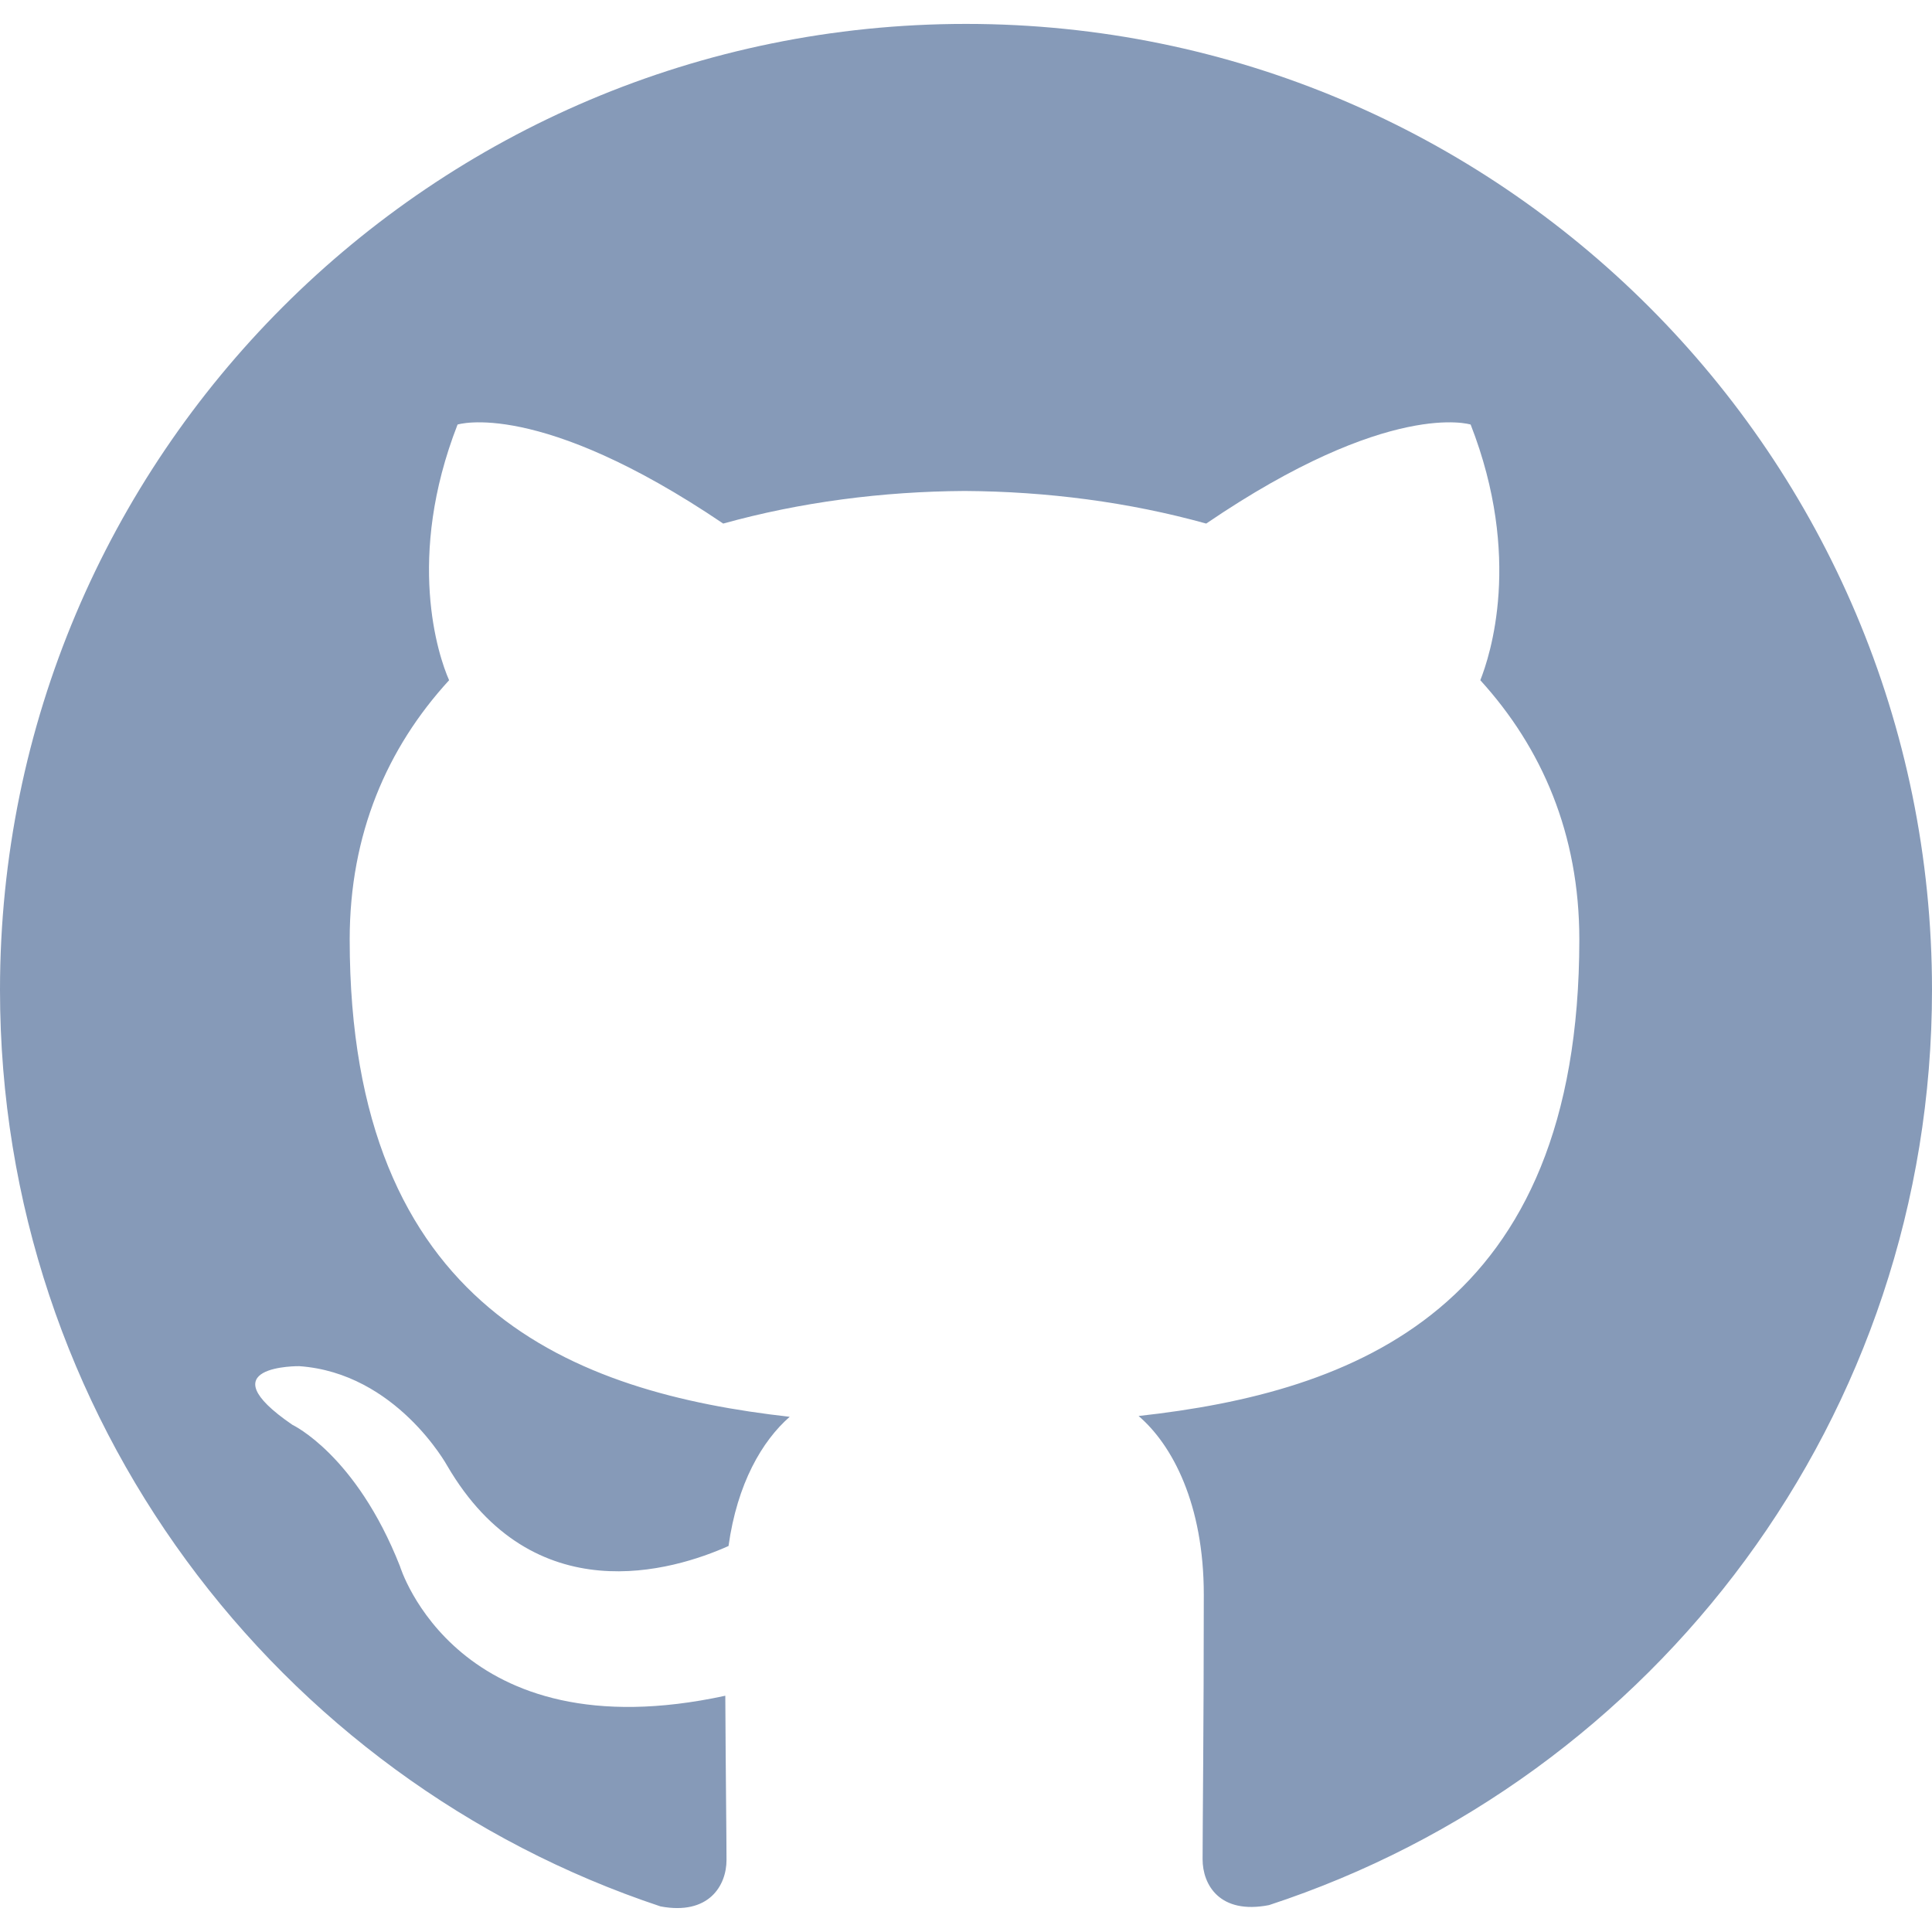
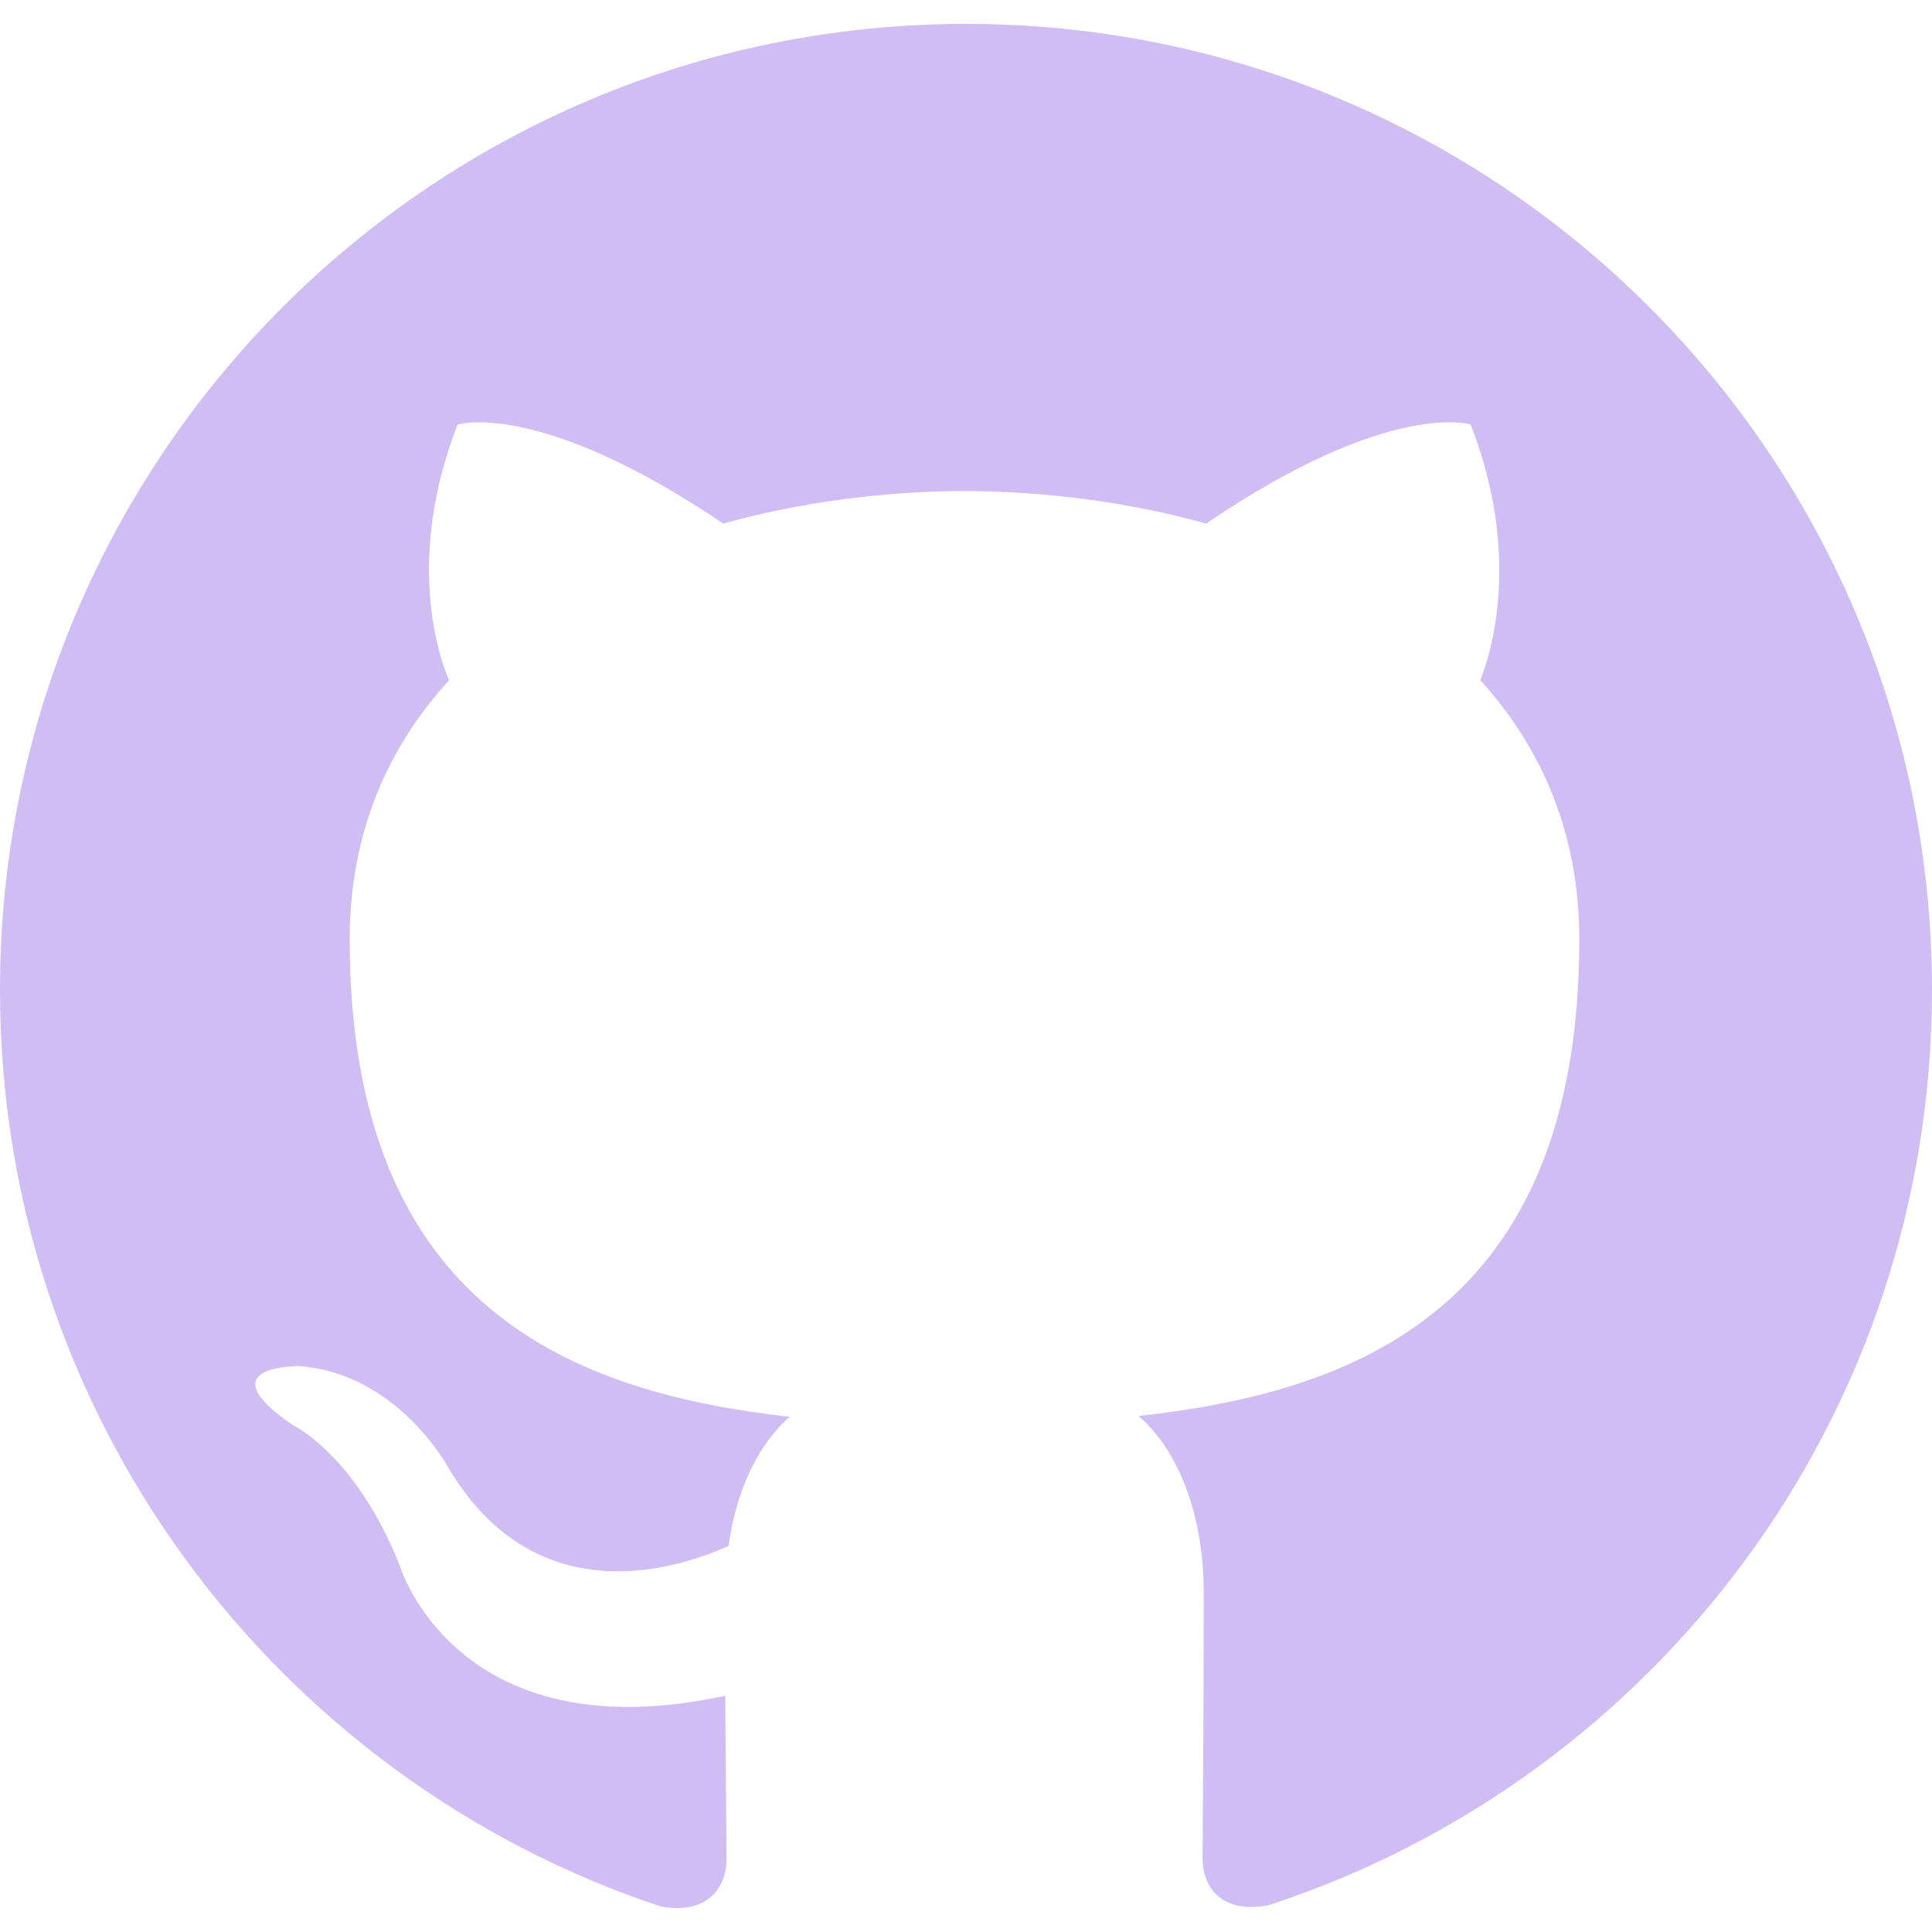
<svg xmlns="http://www.w3.org/2000/svg" width="24" height="24" viewBox="0 0 24 24" fill="none">
  <g>
-     <path d="M12 .297c-6.63 0-12 5.373-12 12 0 5.303 3.438 9.8 8.205 11.385.6.113.82-.258.82-.577 0-.285-.01-1.04-.015-2.04-3.338.724-4.042-1.61-4.042-1.61C4.422 18.07 3.633 17.7 3.633 17.7c-1.087-.744.084-.729.084-.729 1.205.084 1.838 1.236 1.838 1.236 1.07 1.835 2.809 1.305 3.495.998.108-.776.417-1.305.76-1.605-2.665-.3-5.466-1.332-5.466-5.93 0-1.31.465-2.38 1.235-3.22-.135-.303-.54-1.523.105-3.176 0 0 1.005-.322 3.3 1.23.96-.267 1.98-.399 3-.405 1.02.006 2.04.138 3 .405 2.28-1.552 3.285-1.23 3.285-1.23.645 1.653.24 2.873.12 3.176.765.84 1.23 1.91 1.23 3.22 0 4.61-2.805 5.625-5.475 5.92.42.36.81 1.096.81 2.22 0 1.606-.015 2.896-.015 3.286 0 .315.21.69.825.57C20.565 22.092 24 17.592 24 12.297c0-6.627-5.373-12-12-12" fill="#869AB8" />
+     <path d="M12 .297c-6.63 0-12 5.373-12 12 0 5.303 3.438 9.8 8.205 11.385.6.113.82-.258.82-.577 0-.285-.01-1.04-.015-2.04-3.338.724-4.042-1.61-4.042-1.61C4.422 18.07 3.633 17.7 3.633 17.7c-1.087-.744.084-.729.084-.729 1.205.084 1.838 1.236 1.838 1.236 1.07 1.835 2.809 1.305 3.495.998.108-.776.417-1.305.76-1.605-2.665-.3-5.466-1.332-5.466-5.93 0-1.31.465-2.38 1.235-3.22-.135-.303-.54-1.523.105-3.176 0 0 1.005-.322 3.3 1.23.96-.267 1.98-.399 3-.405 1.02.006 2.04.138 3 .405 2.28-1.552 3.285-1.23 3.285-1.23.645 1.653.24 2.873.12 3.176.765.84 1.23 1.91 1.23 3.22 0 4.61-2.805 5.625-5.475 5.92.42.36.81 1.096.81 2.22 0 1.606-.015 2.896-.015 3.286 0 .315.21.69.825.57C20.565 22.092 24 17.592 24 12.297c0-6.627-5.373-12-12-12" fill="#D0BDF4  " />
  </g>
</svg>
